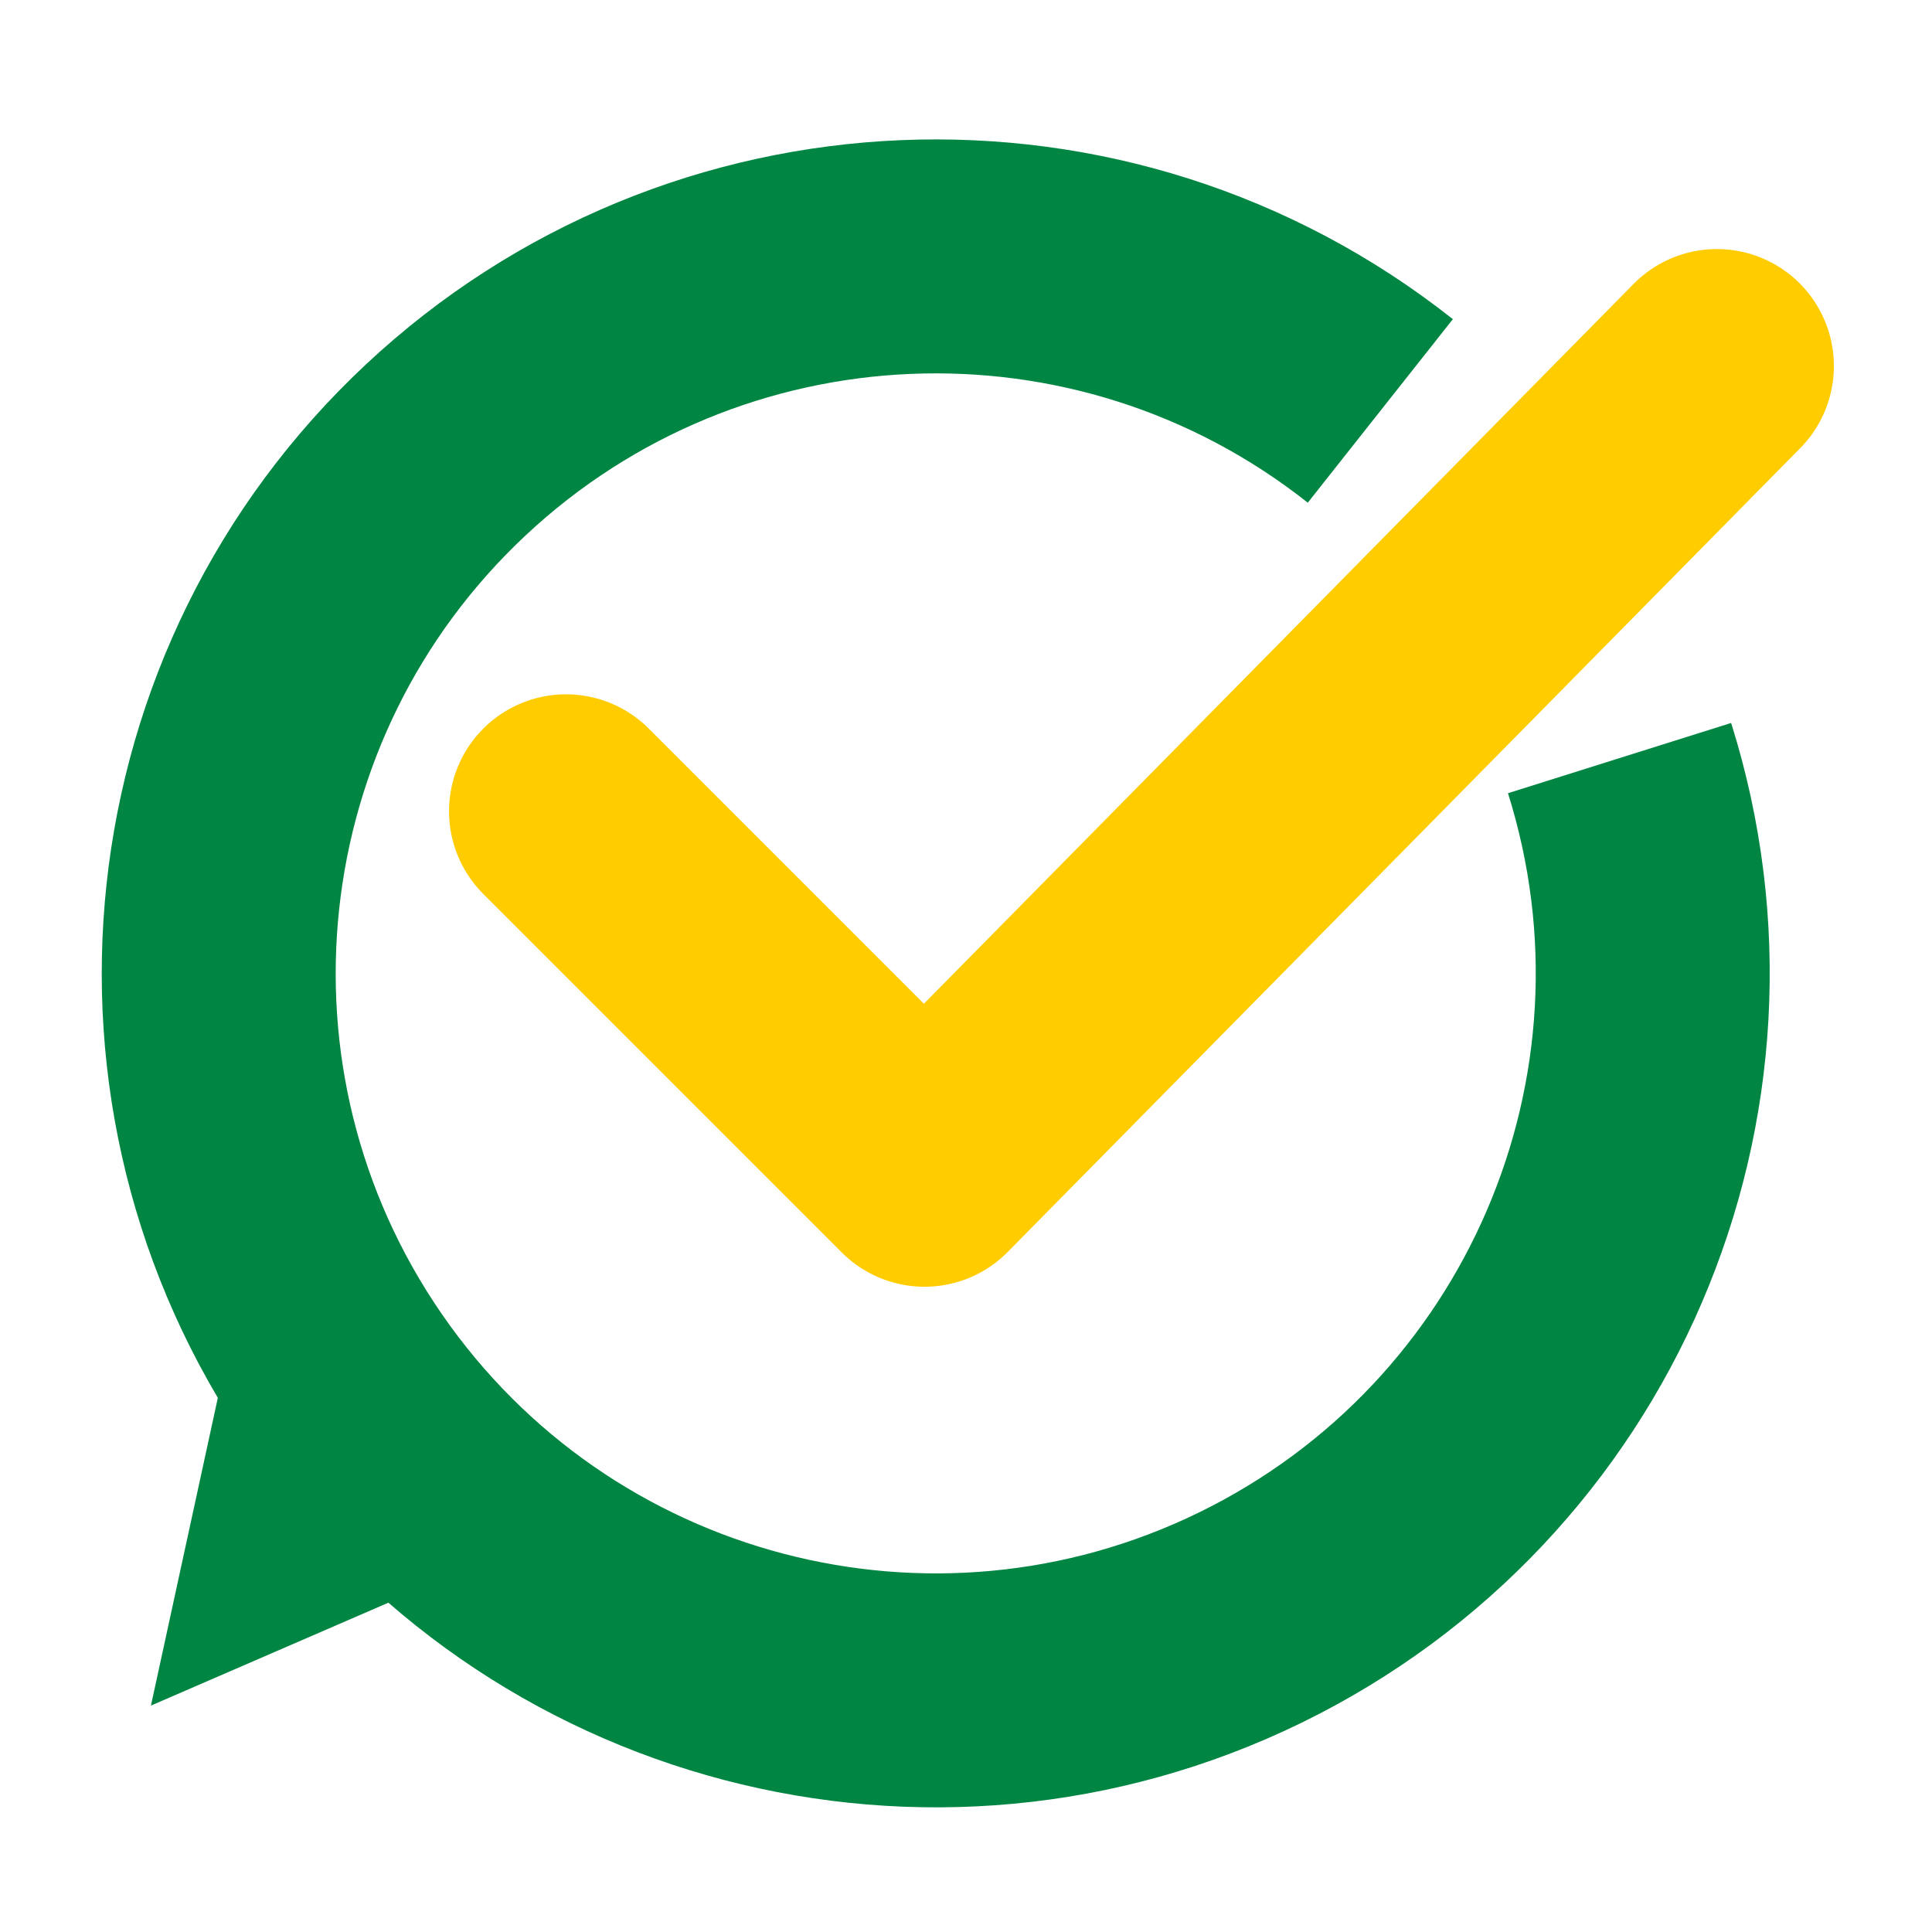
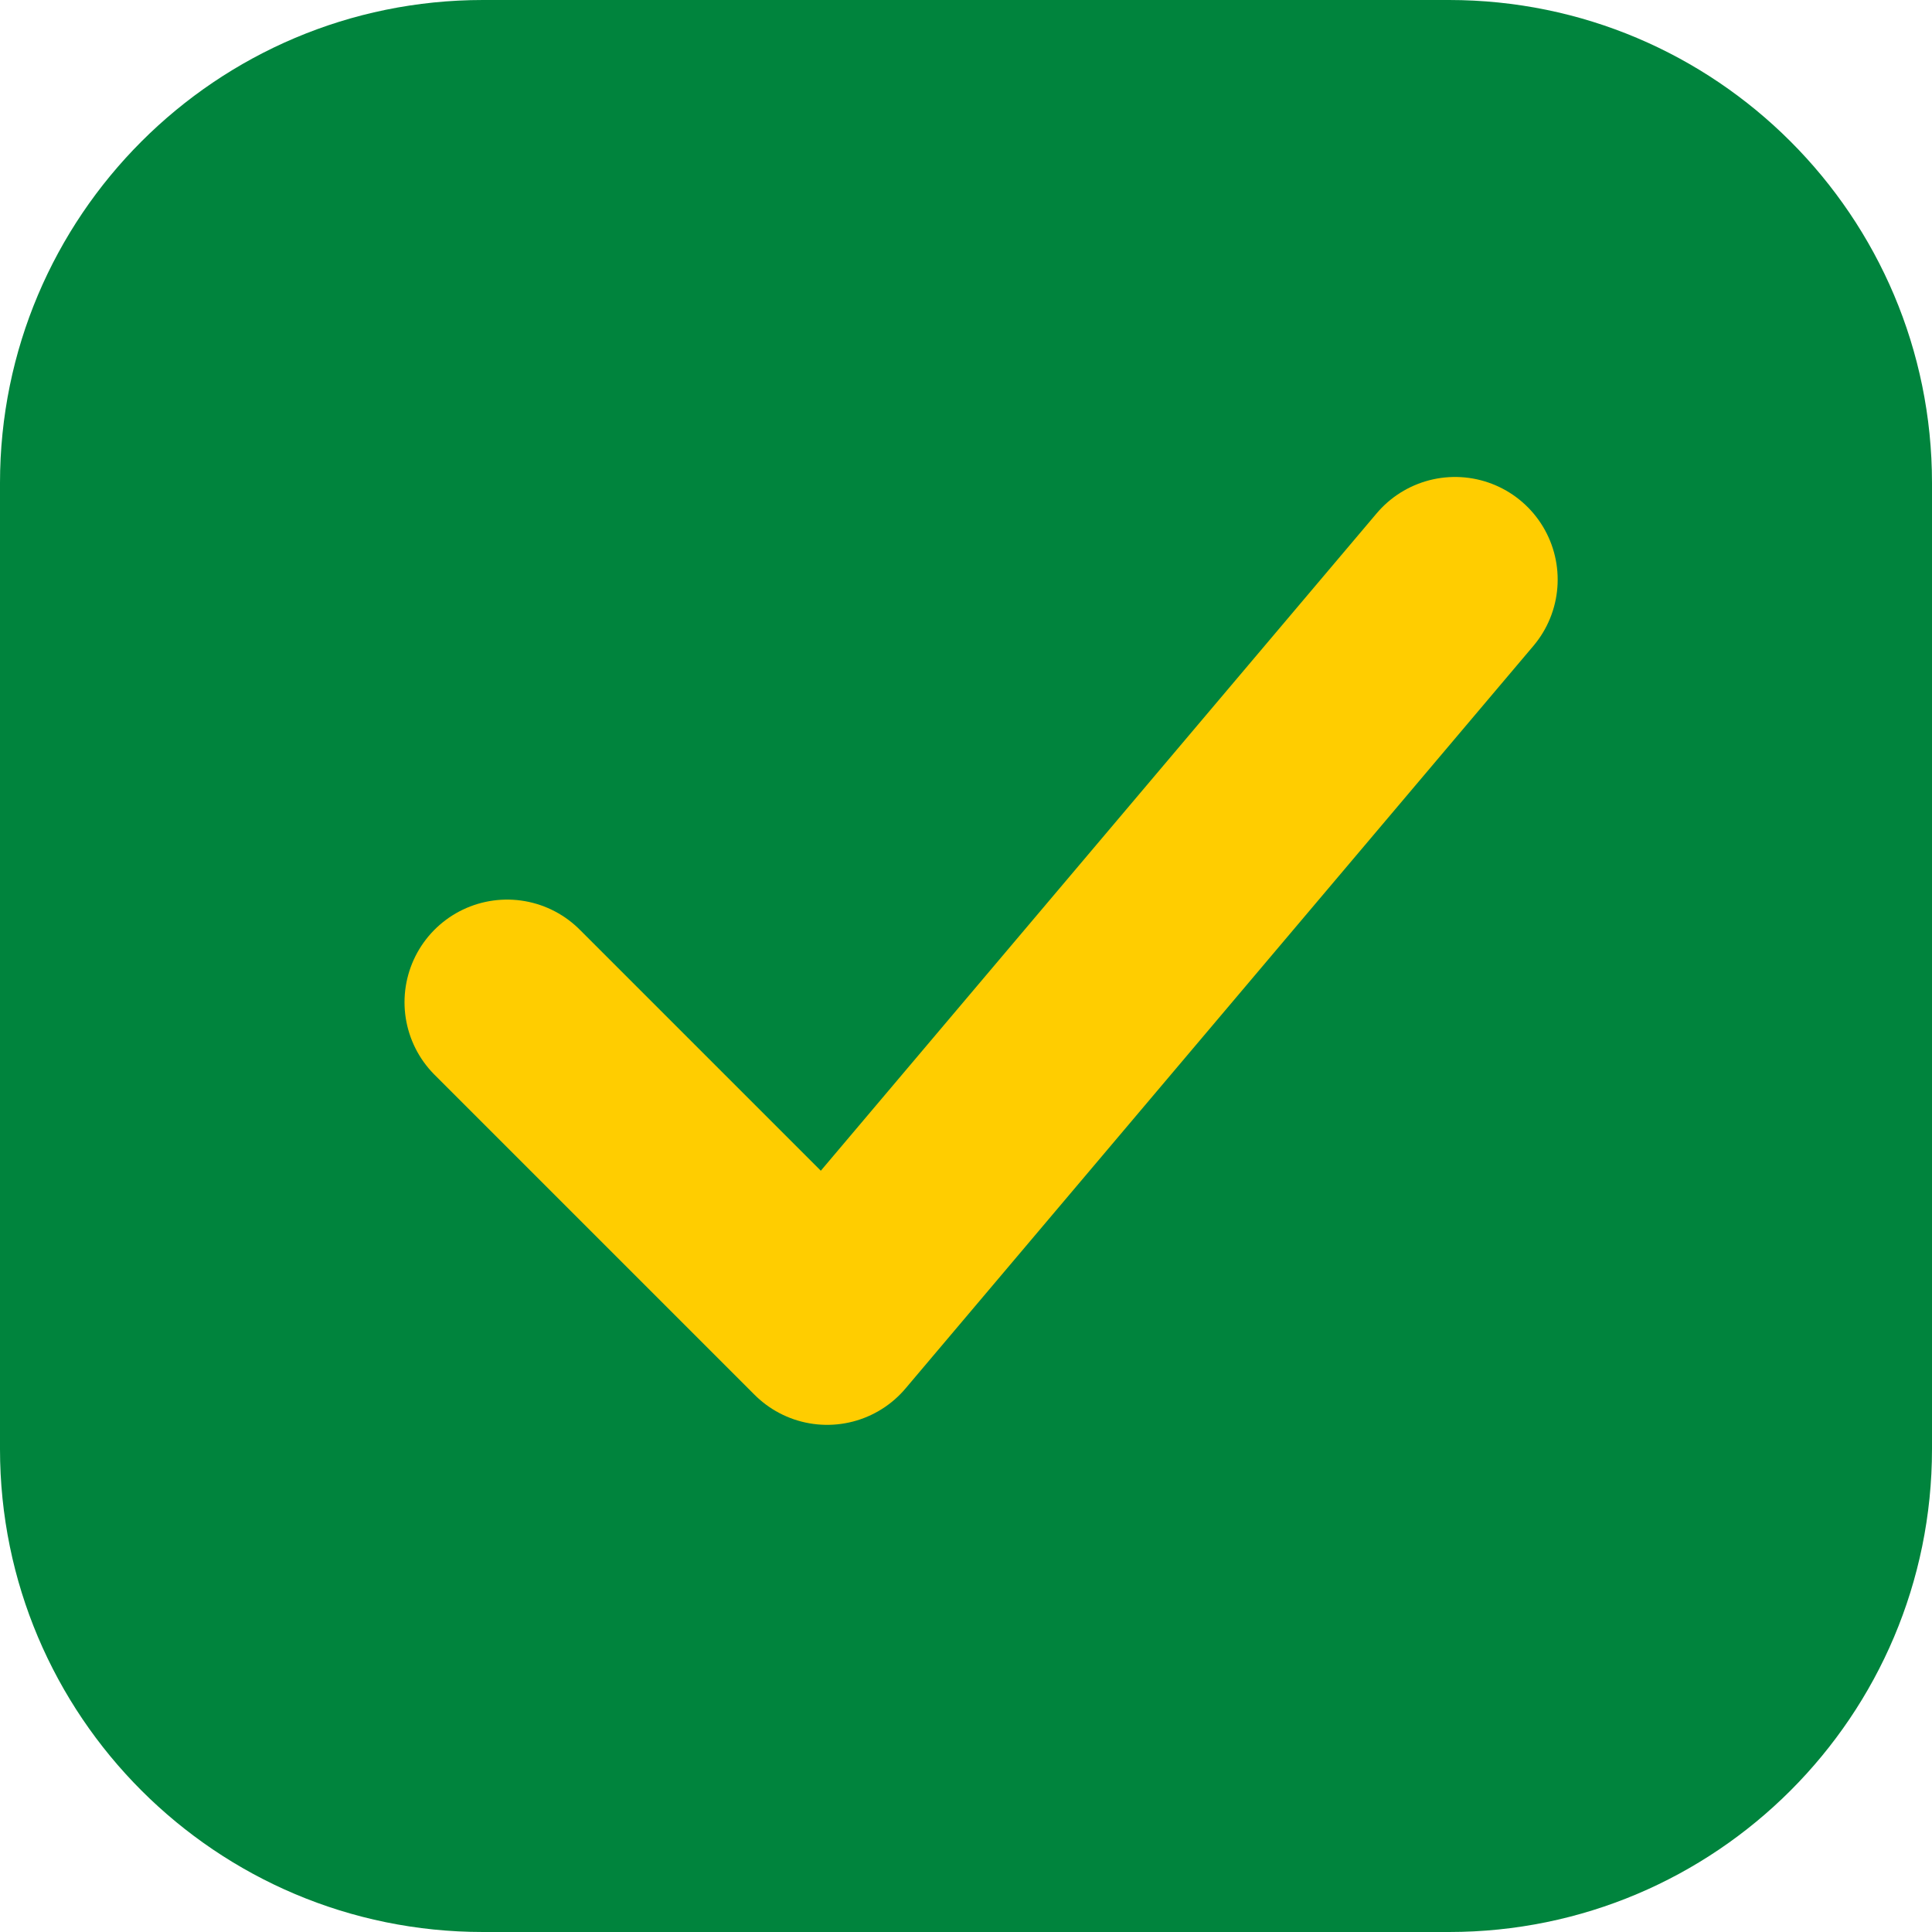
- <svg xmlns="http://www.w3.org/2000/svg" viewBox="0 0 512 512" role="img" aria-label="OpenVerifiableLLM">
-   <path d="M429.2 200.9A190 190 0 1 1 365.8 108.9" fill="none" stroke="#008542" stroke-width="62" />
-   <path d="M60 360L40 452L160 400Z" fill="#008542" />
-   <path d="M150 215L245 310L455 97" fill="none" stroke="#ffcc00" stroke-width="62" stroke-linecap="round" stroke-linejoin="round" />
+ <svg xmlns="http://www.w3.org/2000/svg" viewBox="0 0 32 32" role="img" aria-label="OpenVerifiableLLM">
+   <rect width="32" height="32" rx="8" fill="#00843D" />
+   <path d="M8.4 16.6 13.7 21.9 24.1 9.6" fill="none" stroke="#FFCD00" stroke-width="3.4" stroke-linecap="round" stroke-linejoin="round" />
</svg>
